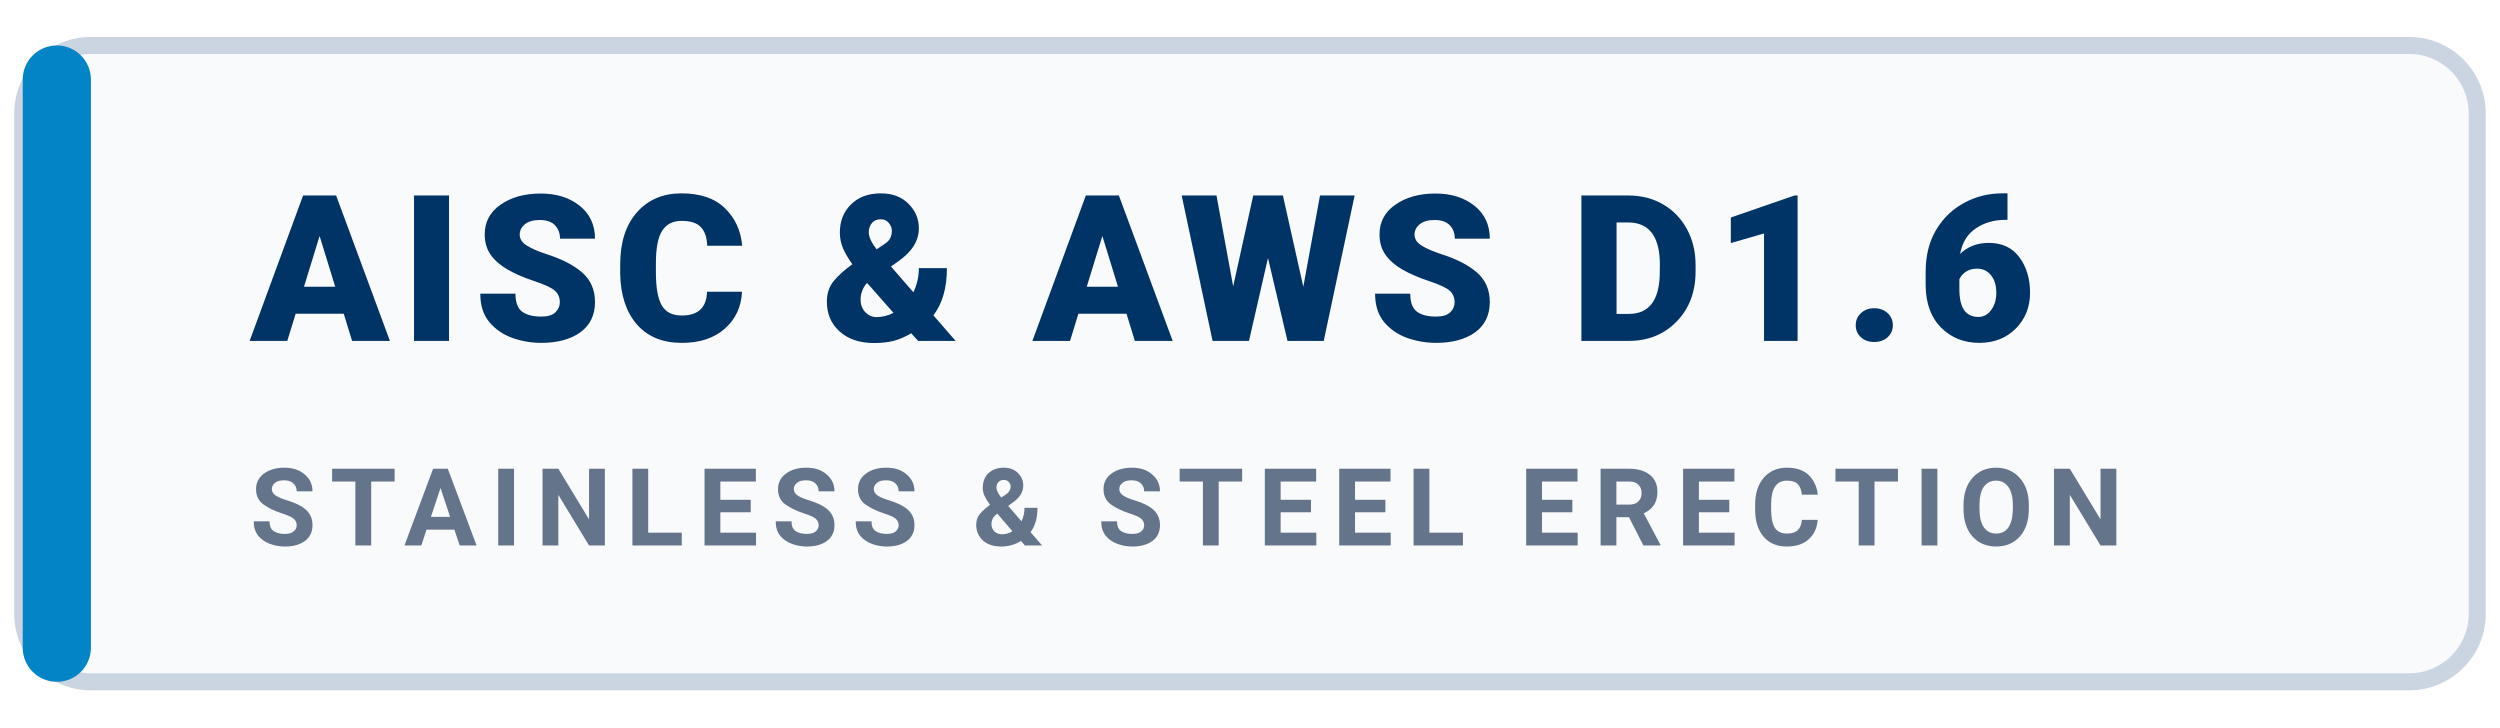
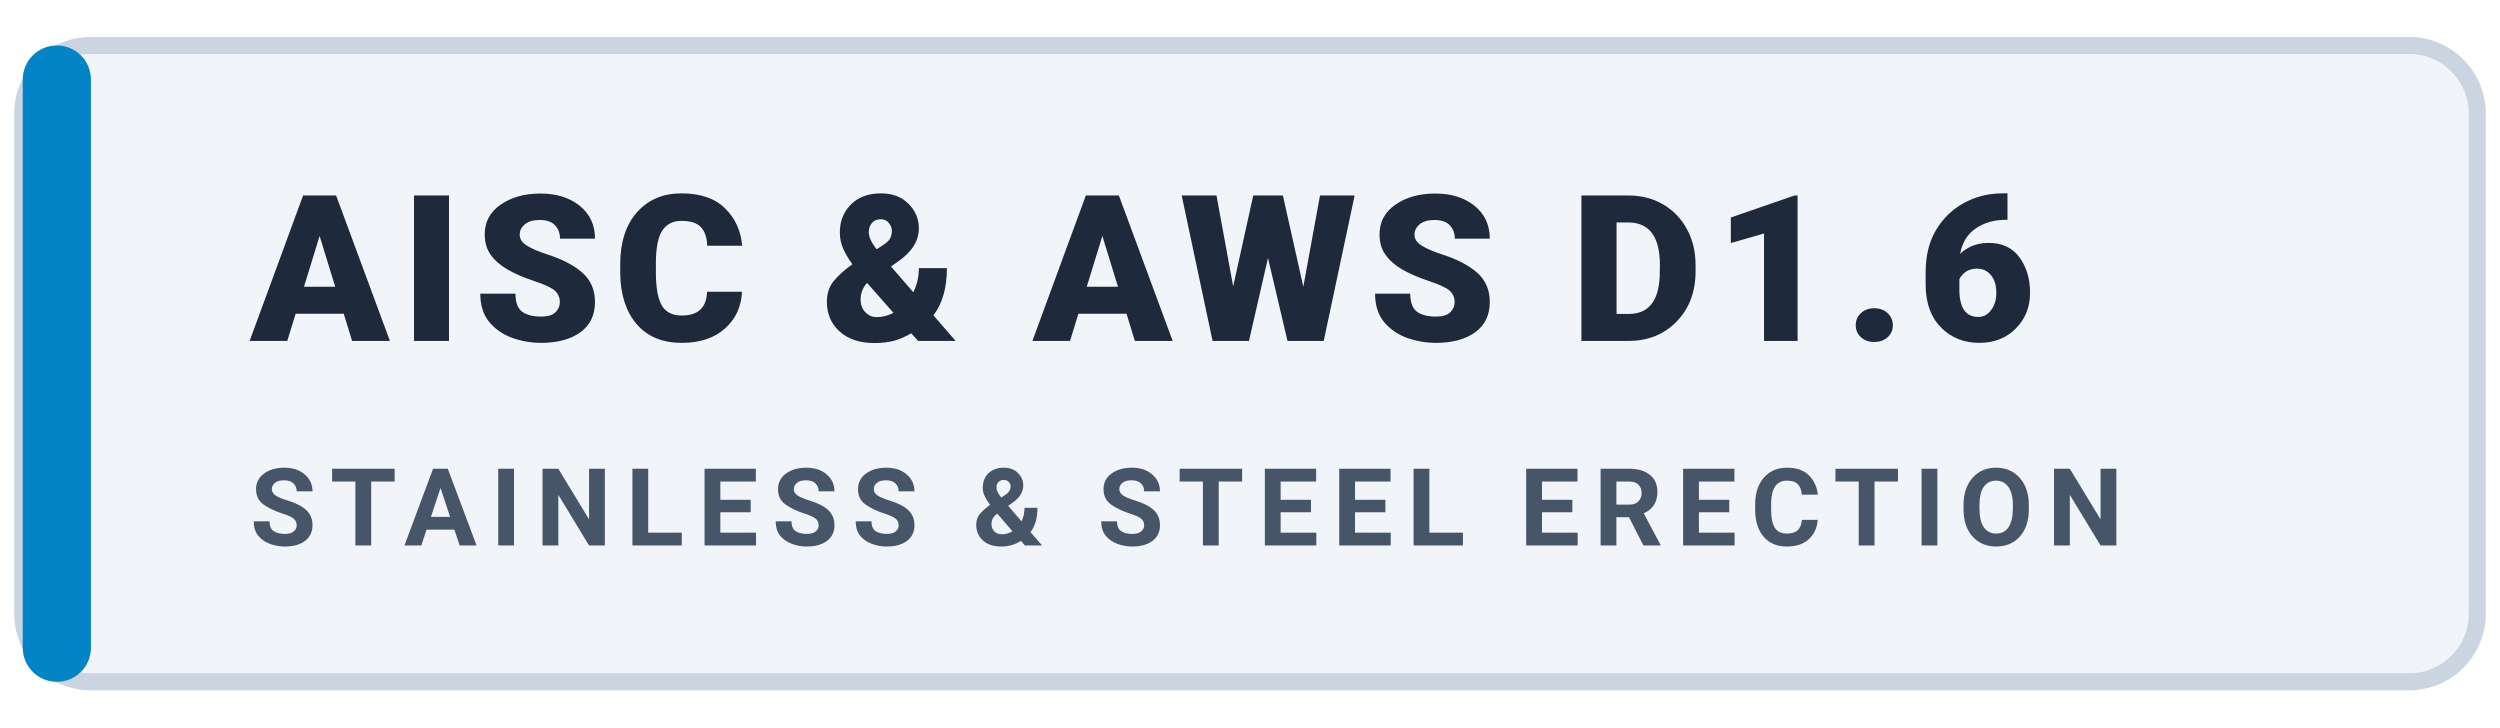
<svg xmlns="http://www.w3.org/2000/svg" viewBox="0 0 220 64" fill="none">
-   <rect x="2" y="4" width="216" height="56" rx="6" fill="#F8FAFC" stroke="#CBD5E1" stroke-width="1.5" />
+   <rect x="2" y="4" width="216" height="56" rx="6" fill="#F1F5F9" stroke="#CBD5E1" stroke-width="1.5" />
  <rect x="2" y="4" width="6" height="56" rx="3" fill="#0284C7" />
-   <text x="22" y="30" font-family="'Roboto', Arial, sans-serif" font-weight="900" font-size="18" letter-spacing="1" fill="#003366">AISC &amp; AWS D1.6</text>
-   <text x="22" y="48" font-family="'Roboto', Arial, sans-serif" font-weight="600" font-size="9.5" letter-spacing="1.2" fill="#64748B">STAINLESS &amp; STEEL ERECTION</text>
+   <text x="22" y="30" font-family="'Roboto', Arial, sans-serif" font-weight="900" font-size="18" letter-spacing="1" fill="#1E293B">AISC &amp; AWS D1.6</text>
+   <text x="22" y="48" font-family="'Roboto', Arial, sans-serif" font-weight="600" font-size="9.5" letter-spacing="1.2" fill="#475569">STAINLESS &amp; STEEL ERECTION</text>
</svg>
